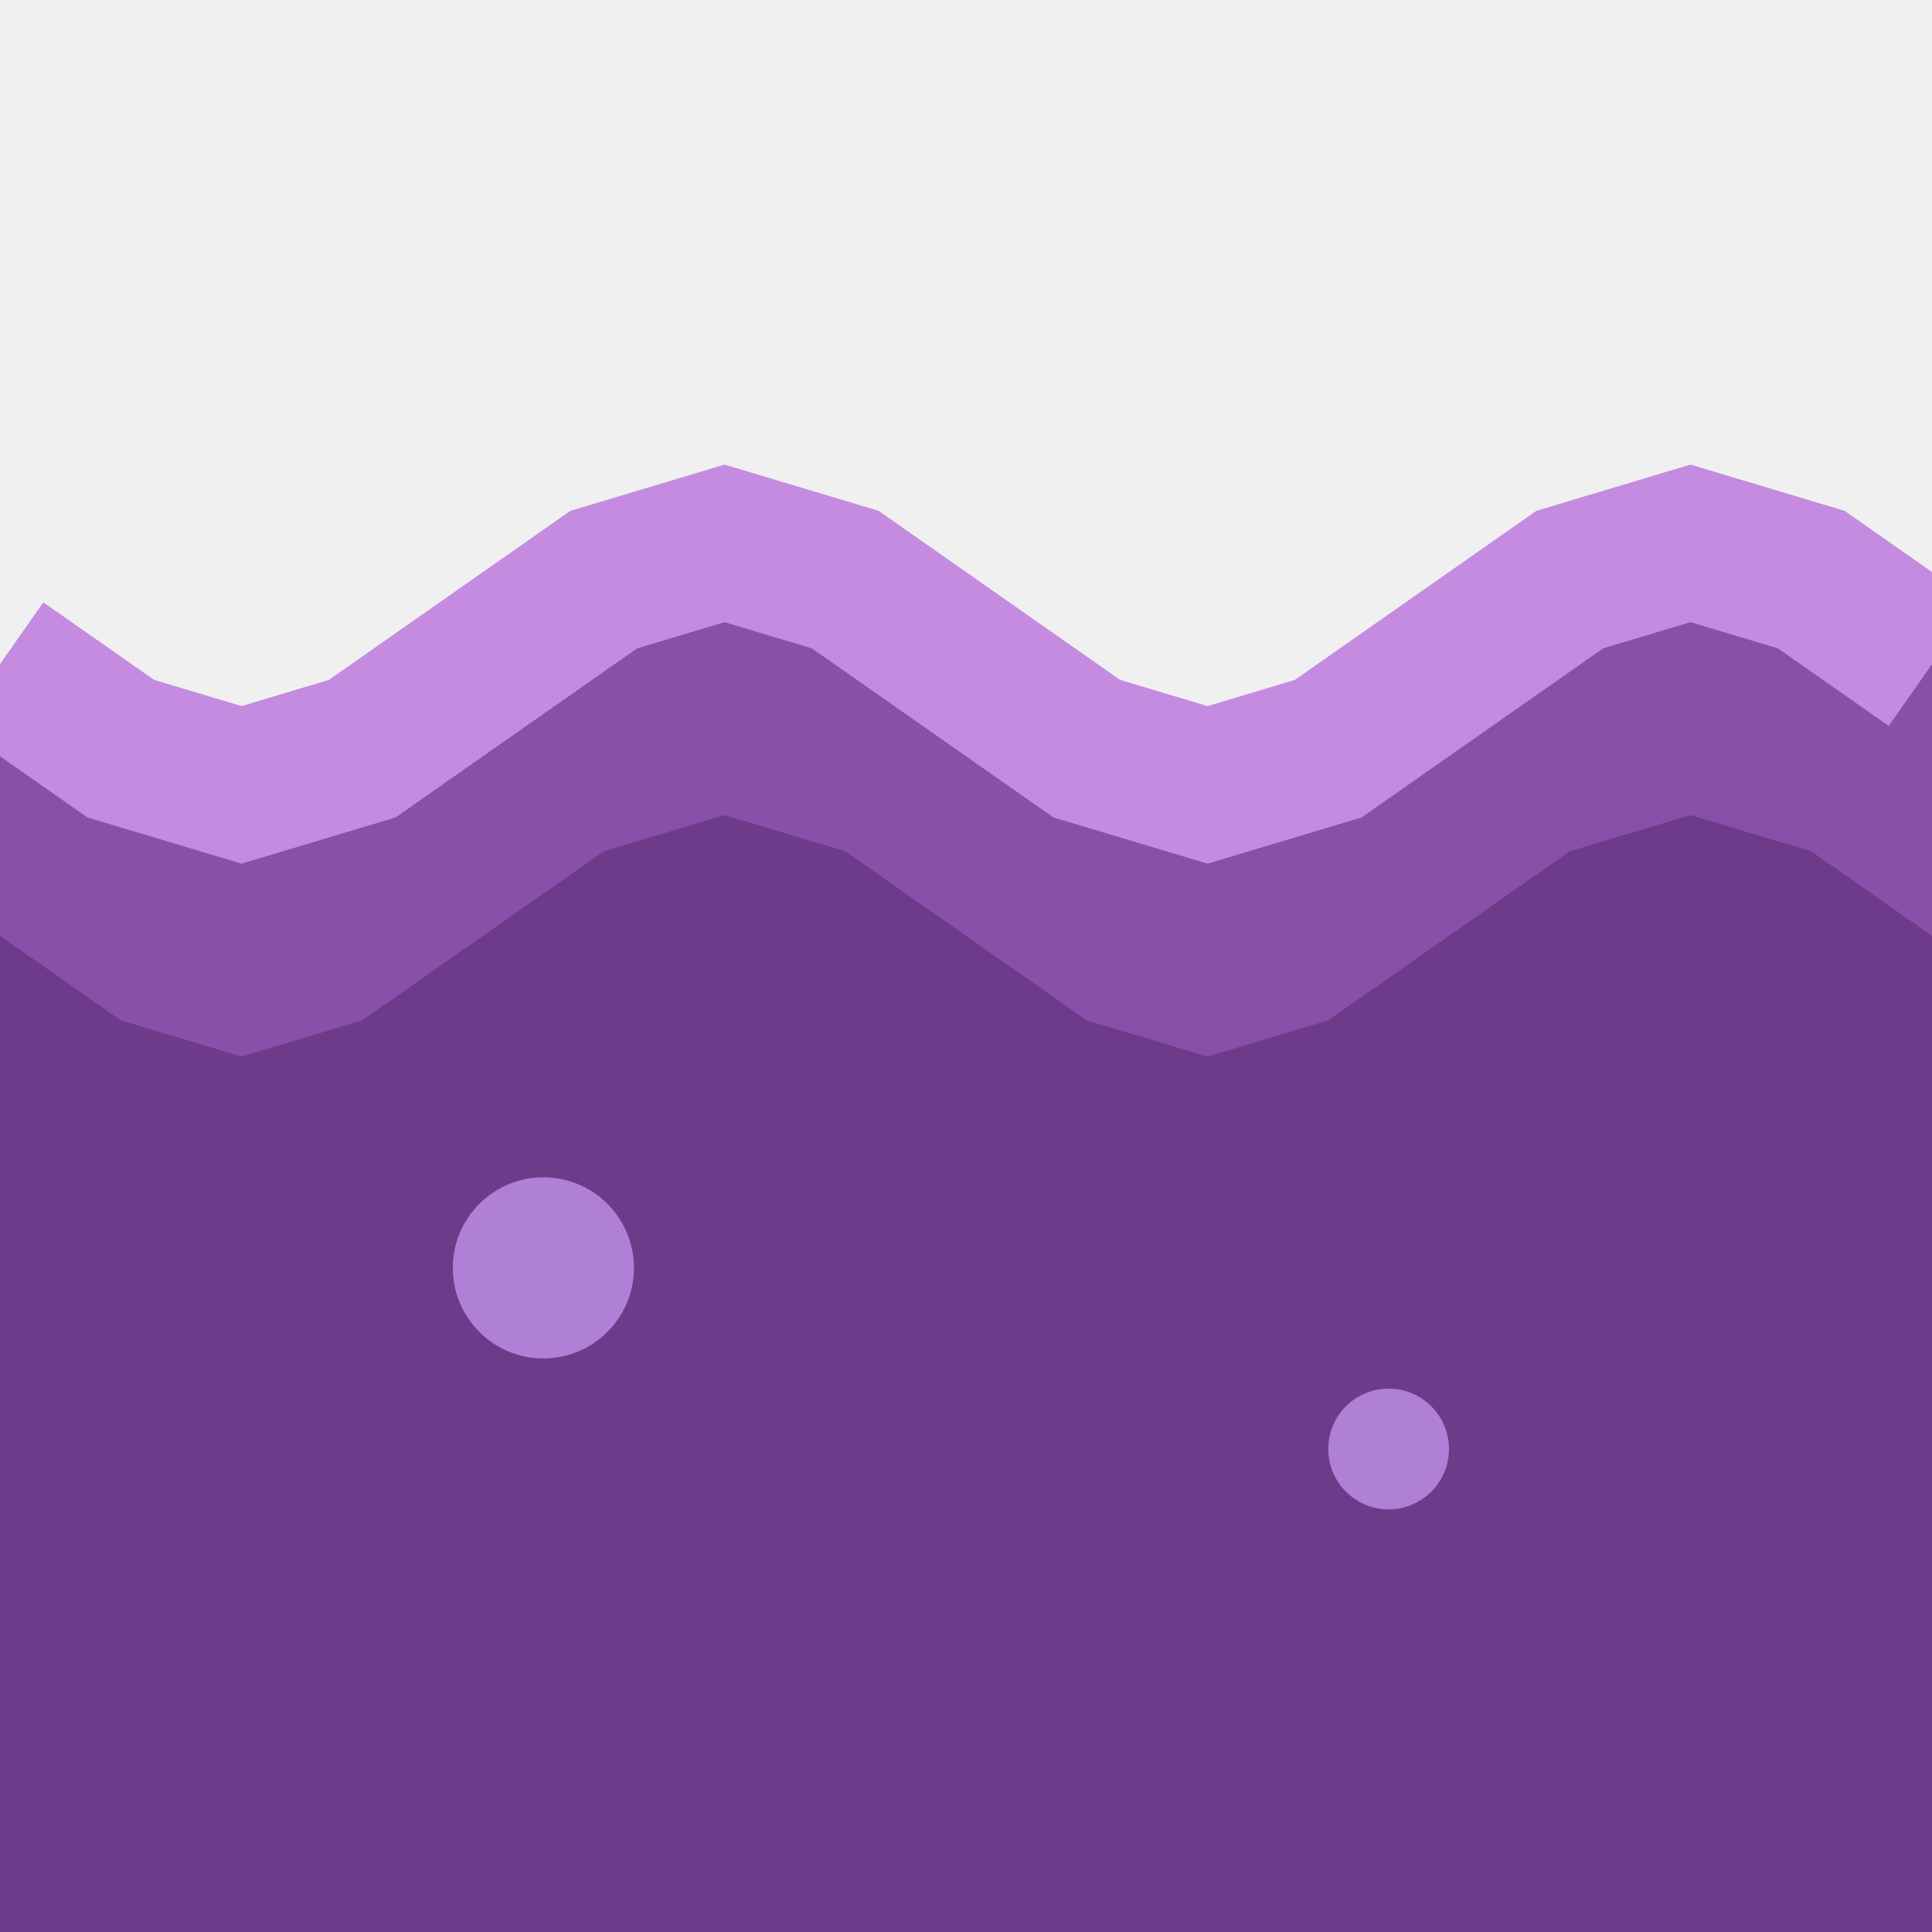
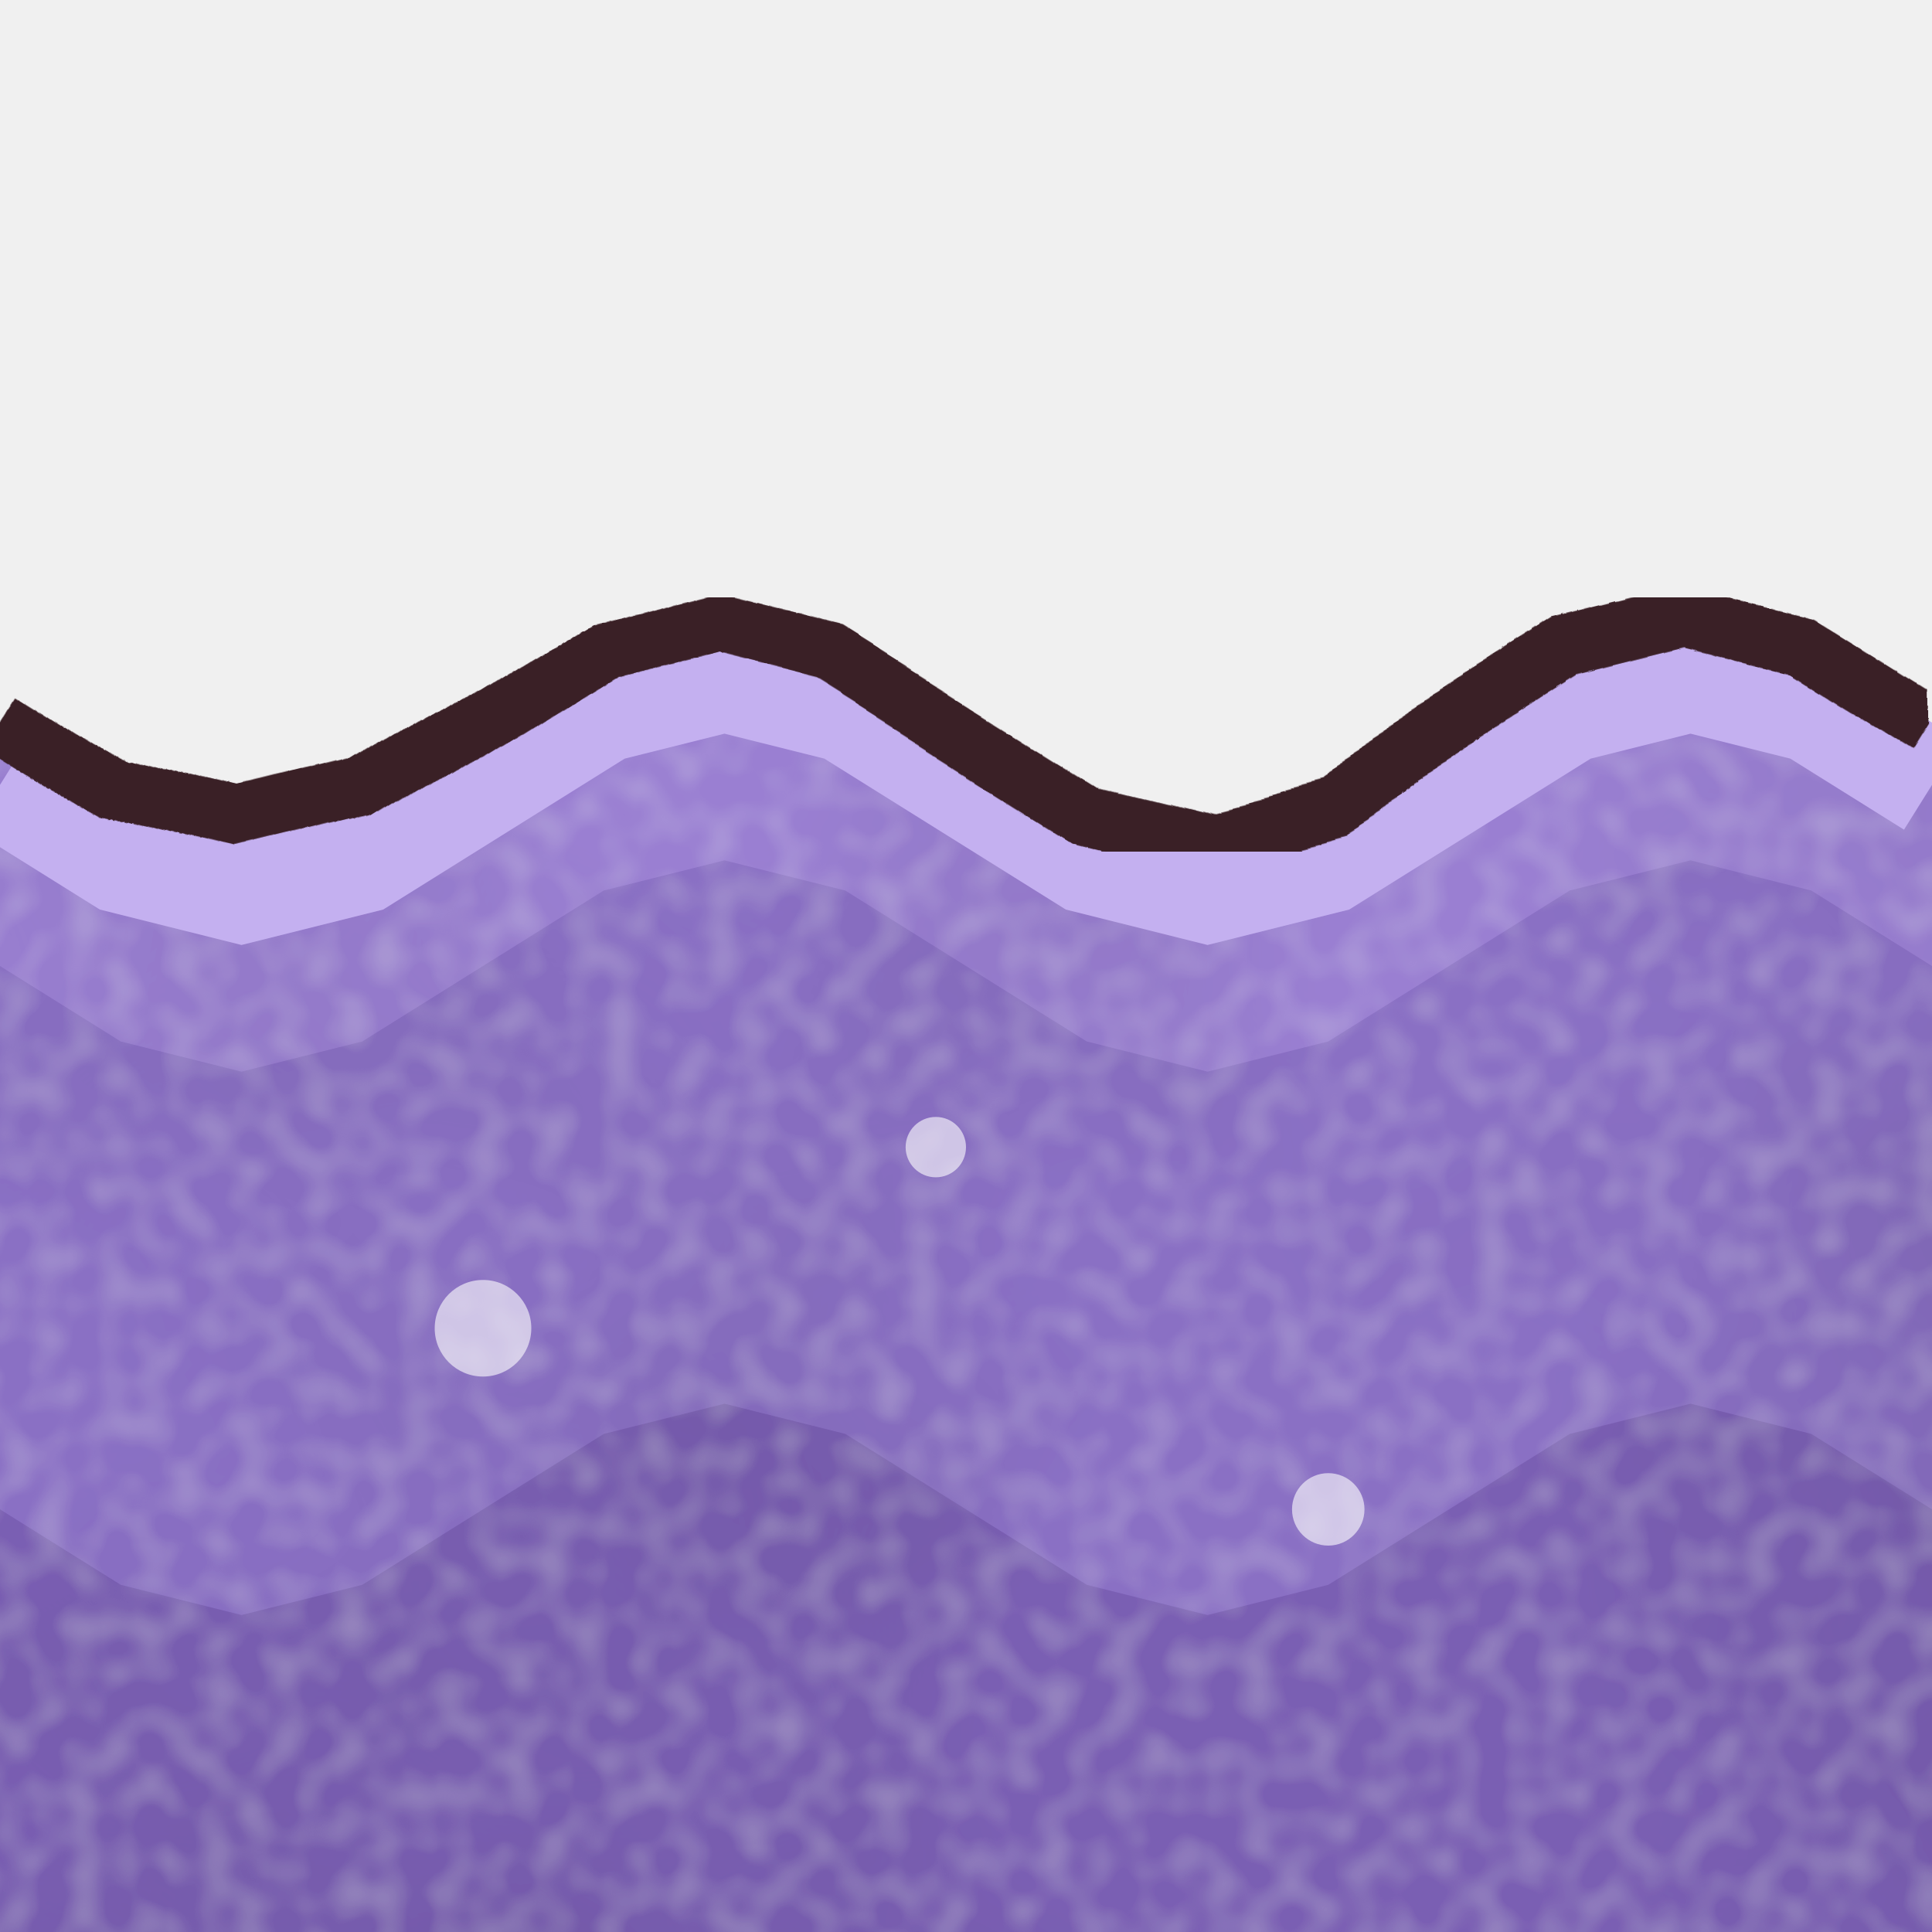
<svg xmlns="http://www.w3.org/2000/svg" width="64" height="64" viewBox="0 0 64 64">
-   <defs />
-   <path d="M0,64 L0,22.0 L4,24.8 L8,26.0 L12,24.8 L16,22.0 L20,19.2 L24,18.0 L28,19.2 L32,22.0 L36,24.8 L40,26.0 L44,24.8 L48,22.0 L52,19.2 L56,18.0 L60,19.2 L64,22.0 L64,64 Z" fill="#8a4fa8" />
-   <path d="M0,64 L0,31.0 L4,33.8 L8,35.0 L12,33.8 L16,31.0 L20,28.2 L24,27.0 L28,28.2 L32,31.0 L36,33.8 L40,35.0 L44,33.8 L48,31.0 L52,28.2 L56,27.0 L60,28.2 L64,31.0 L64,64 Z" fill="#6e3b8a" />
-   <path d="M0,22.0 L0,22.0 L4,24.8 L8,26.0 L12,24.8 L16,22.0 L20,19.2 L24,18.0 L28,19.2 L32,22.0 L36,24.8 L40,26.0 L44,24.8 L48,22.0 L52,19.2 L56,18.0 L60,19.2 L64,22.0" stroke="#c48be0" stroke-width="5" fill="none" />
-   <circle cx="18" cy="42" r="3" fill="#b07fd6" />
-   <circle cx="46" cy="48" r="2" fill="#b07fd6" />
+   <defs>
+     <filter id="wob" x="-10%" y="-10%" width="120%" height="120%">
+       <feTurbulence type="fractalNoise" baseFrequency="0.045" numOctaves="2" seed="6" />
+       <feDisplacementMap in="SourceGraphic" scale="2.4" xChannelSelector="R" yChannelSelector="G" />
+     </filter>
+     <filter id="paint" x="0" y="0" width="100%" height="100%">
+       <feTurbulence type="fractalNoise" baseFrequency="0.035" numOctaves="3" seed="13" result="b" />
+       <feColorMatrix in="b" type="matrix" values="0 0 0 0 0  0 0 0 0 0  0 0 0 0 0  0.4 0 0 0 -0.16" result="ba" />
+       <feTurbulence type="fractalNoise" baseFrequency="0.9" numOctaves="1" seed="9" result="g" />
+       <feColorMatrix in="g" type="matrix" values="0 0 0 0 1  0 0 0 0 1  0 0 0 0 1  0.3 0 0 0 -0.12" result="ga" />
+       <feMerge result="m">
+         <feMergeNode in="ba" />
+         <feMergeNode in="ga" />
+       </feMerge>
+       <feComposite in="m" in2="SourceAlpha" operator="in" result="mi" />
+       <feMerge>
+         <feMergeNode in="SourceGraphic" />
+         <feMergeNode in="mi" />
+       </feMerge>
+     </filter>
+   </defs>
+   <g filter="url(#paint)">
+     <path d="M0,64 L0,24.0 L4,26.5 L8,27.5 L12,26.5 L16,24.0 L20,21.5 L24,20.5 L28,21.5 L32,24.0 L36,26.5 L40,27.5 L44,26.5 L48,24.0 L52,21.5 L56,20.5 L60,21.5 L64,24.0 L64,64 Z" fill="#9a7fd2" />
+     <path d="M0,64 L0,32.0 L4,34.5 L8,35.5 L12,34.5 L16,32.0 L20,29.5 L24,28.5 L28,29.5 L32,32.0 L36,34.5 L40,35.5 L44,34.5 L48,32.0 L52,29.5 L56,28.5 L60,29.5 L64,32.0 L64,64 Z" fill="#8a6fc4" />
+     <path d="M0,64 L0,50.0 L4,52.5 L8,53.5 L12,52.5 L16,50.0 L20,47.5 L24,46.5 L28,47.5 L32,50.0 L36,52.5 L40,53.5 L44,52.5 L48,50.0 L52,47.5 L56,46.5 L60,47.5 L64,50.0 L64,64 Z" fill="#7a5fb3" />
+   </g>
+   <path d="M0,26.0 L0,26.0 L4,28.5 L8,29.5 L12,28.5 L16,26.0 L20,23.5 L24,22.5 L28,23.5 L32,26.0 L36,28.5 L40,29.5 L44,28.5 L48,26.0 L52,23.5 L56,22.5 L60,23.5 L64,26.0" stroke="#c4b0f0" stroke-width="3.5" fill="none" />
+   <g filter="url(#wob)">
+     <path d="M0,24.0 L0,24.0 L4,26.5 L8,27.5 L12,26.5 L16,24.0 L20,21.5 L24,20.5 L28,21.5 L32,24.0 L36,26.5 L40,27.5 L44,26.5 L48,24.0 L52,21.5 L56,20.5 L60,21.5 L64,24.0" stroke="#3a2026" stroke-width="2" fill="none" />
+   </g>
+   <circle cx="16" cy="44" r="1.6" fill="#ffffff" opacity="0.6" />
+   <circle cx="44" cy="50" r="1.2" fill="#ffffff" opacity="0.6" />
+   <circle cx="31" cy="38" r="1" fill="#ffffff" opacity="0.6" />
</svg>
